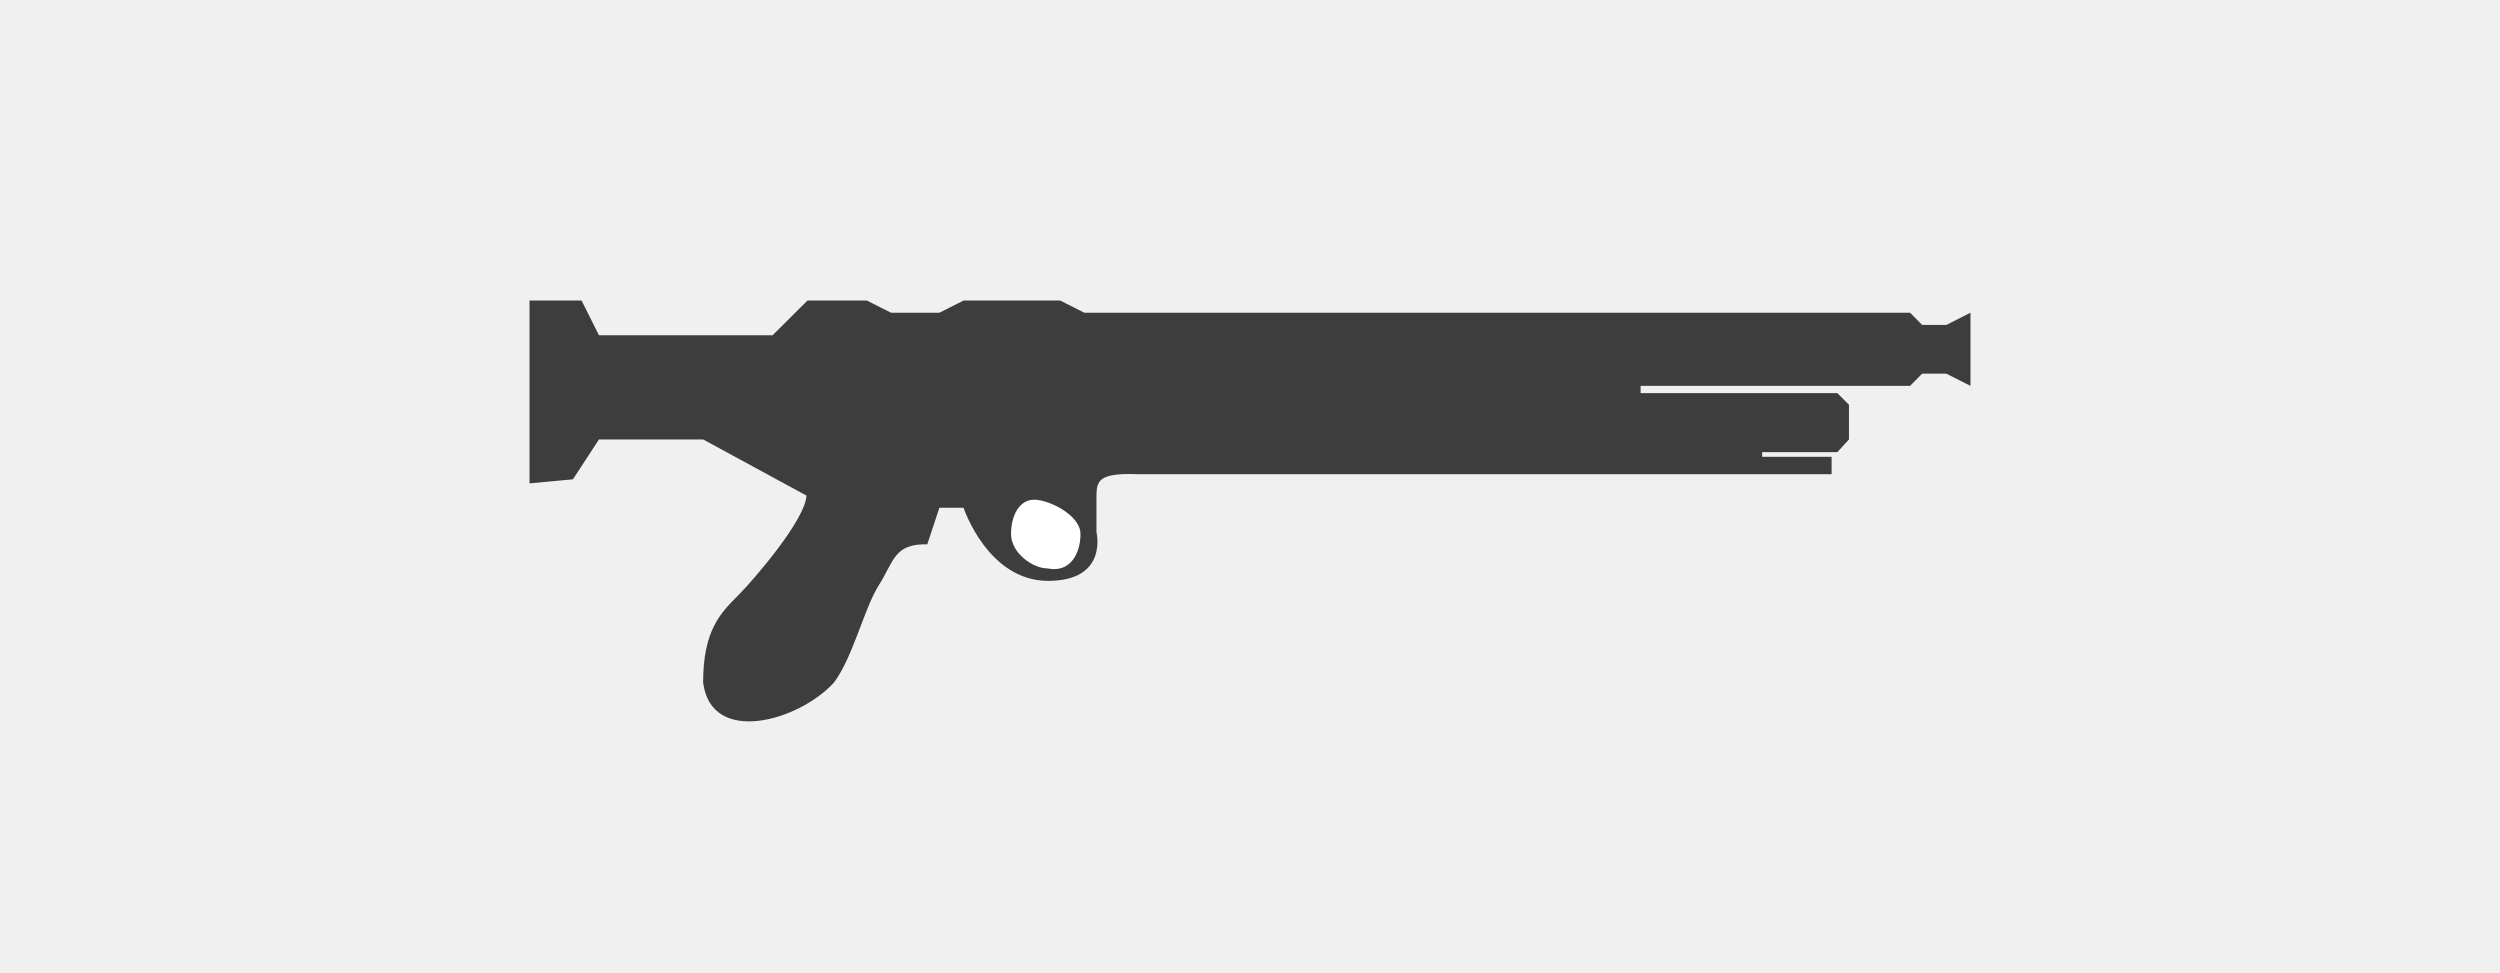
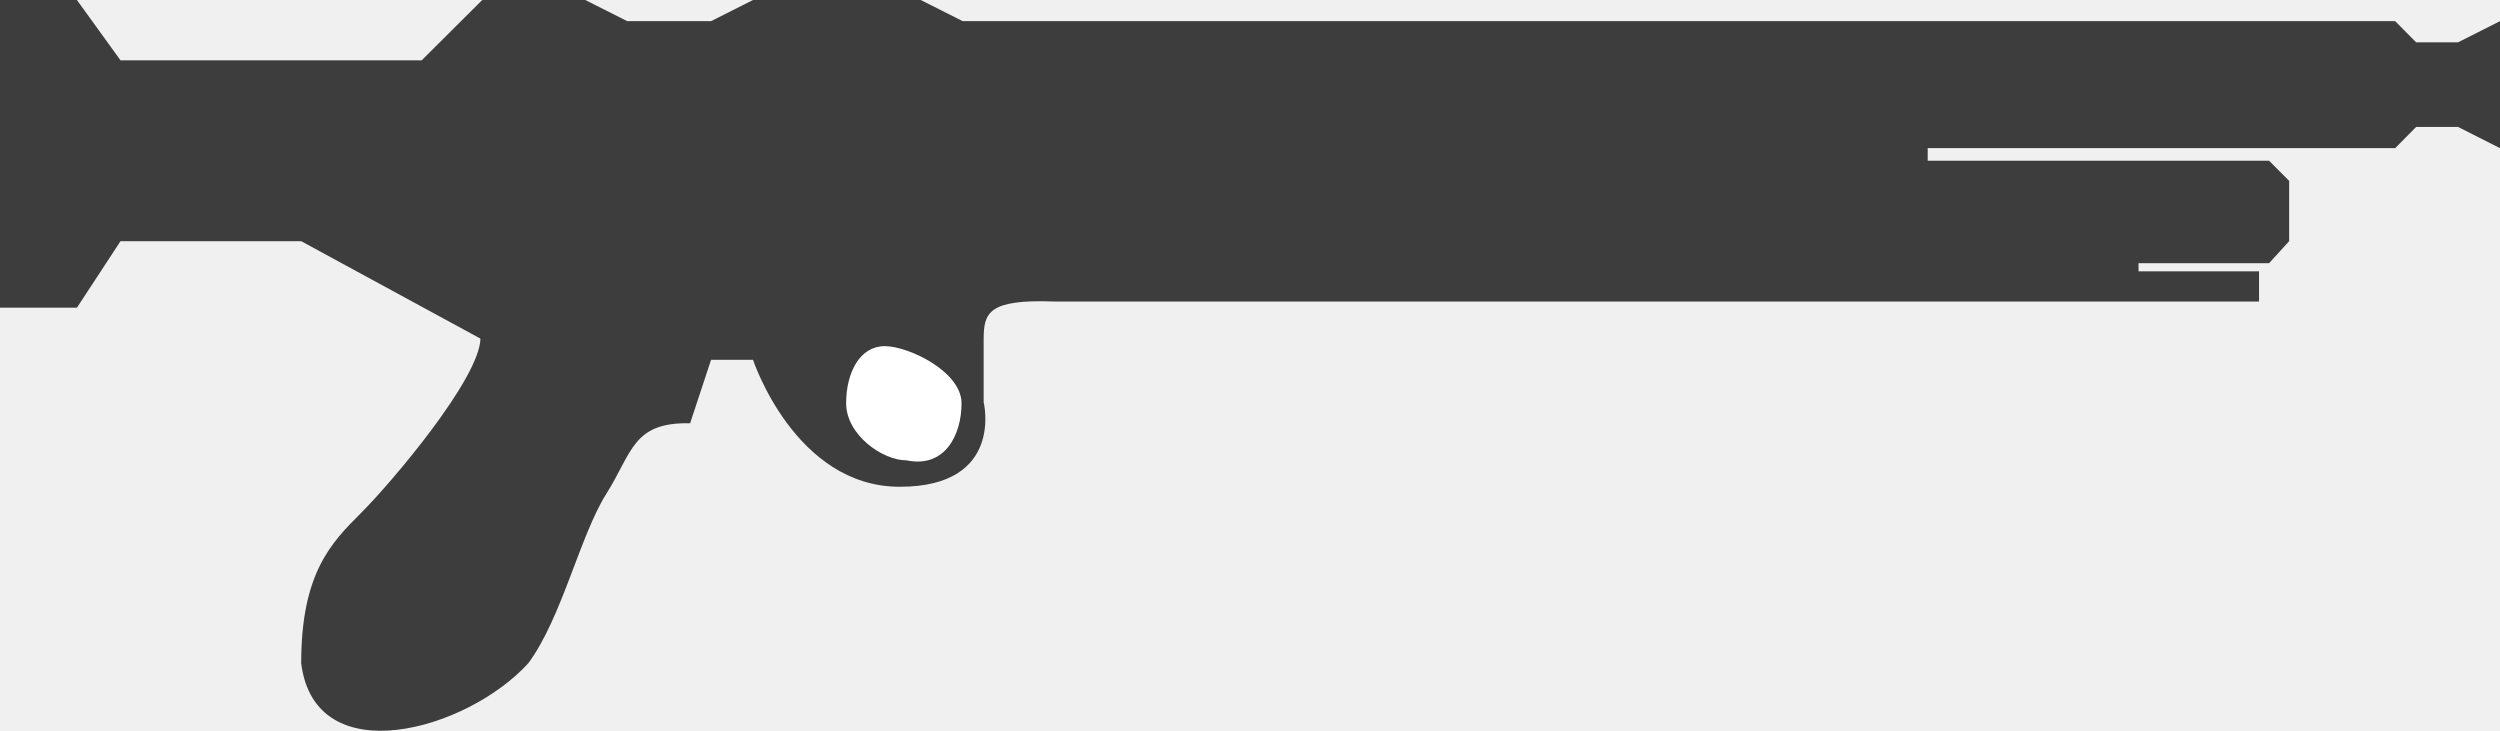
- <svg xmlns="http://www.w3.org/2000/svg" width="72" height="28" viewBox="0 0 72 28" fill="none">
-   <path d="M56.75 11.113V9.007L56.054 9.358H55.358L55.01 9.007H52.916L52.22 9.007L31.23 9.007L30.534 8.656H29.49H27.75L27.054 9.007H26.358H25.662L24.966 8.656H23.255L22.25 9.656H17.25L16.75 8.656H15.25V11.815V13.921L16.5 13.805L17.25 12.656H18H20.25L23.225 14.272C23.209 14.938 21.75 16.656 21.25 17.156C20.75 17.656 20.25 18.156 20.25 19.656C20.478 21.485 23.005 20.771 24.019 19.656C24.575 18.908 24.877 17.541 25.314 16.848C25.75 16.156 25.75 15.656 26.706 15.676L27.054 14.623H27.75C27.75 14.623 28.446 16.729 30.186 16.729C31.927 16.729 31.578 15.325 31.578 15.325V14.272C31.582 13.844 31.654 13.617 32.75 13.656H47.75H52.75V13.156H50.75V13.021H52.916L53.25 12.656V11.656L52.916 11.322H47.25V11.113H55.01L55.358 10.762H56.054L56.75 11.113Z" fill="#3D3D3D" />
-   <path d="M31.118 15.38C31.118 15.927 30.832 16.509 30.166 16.37C29.745 16.37 29.118 15.927 29.118 15.38C29.118 14.834 29.364 14.391 29.785 14.391C30.206 14.391 31.118 14.834 31.118 15.38Z" fill="white" />
+ <svg xmlns="http://www.w3.org/2000/svg" width="65" height="19" viewBox="0 0 65 19" fill="none">
+   <path d="M65 3.852V0.55L63.91 1.1H62.819L62.274 0.55H58.996L57.905 0.55L25.03 0.55L23.939 0H22.304H19.578L18.488 0.55H17.398H16.308L15.217 0H12.538L10.964 1.568H3.133L2 0H0V4.952V8H2L3.133 6.271H4.307H7.831L12.492 8.804C12.466 9.849 10.181 12.542 9.398 13.326C8.614 14.11 7.831 14.893 7.831 17.245C8.189 20.112 12.146 18.992 13.735 17.245C14.606 16.071 15.079 13.928 15.762 12.843C16.446 11.758 16.446 10.974 17.943 11.005L18.488 9.354H19.578C19.578 9.354 20.669 12.656 23.394 12.656C26.12 12.656 25.575 10.455 25.575 10.455V8.804C25.581 8.134 25.693 7.777 27.41 7.839H50.904H58.735V7.055H55.602V6.843H58.996L59.518 6.271V4.703L58.996 4.179H50.12V3.852H62.274L62.819 3.301H63.91L65 3.852Z" fill="#3D3D3D" />
+   <path d="M25 10.485C25 11.304 24.571 12.177 23.571 11.969C22.94 11.969 22 11.304 22 10.485C22 9.665 22.369 9 23 9C23.631 9 25 9.665 25 10.485Z" fill="white" />
</svg>
